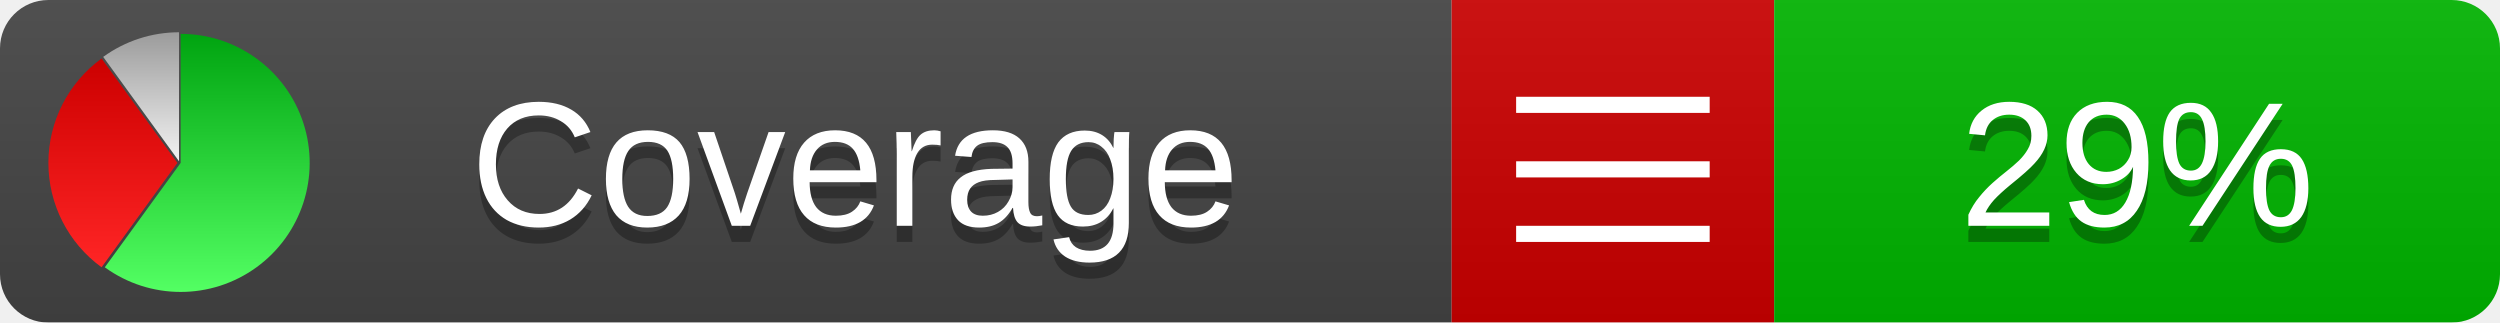
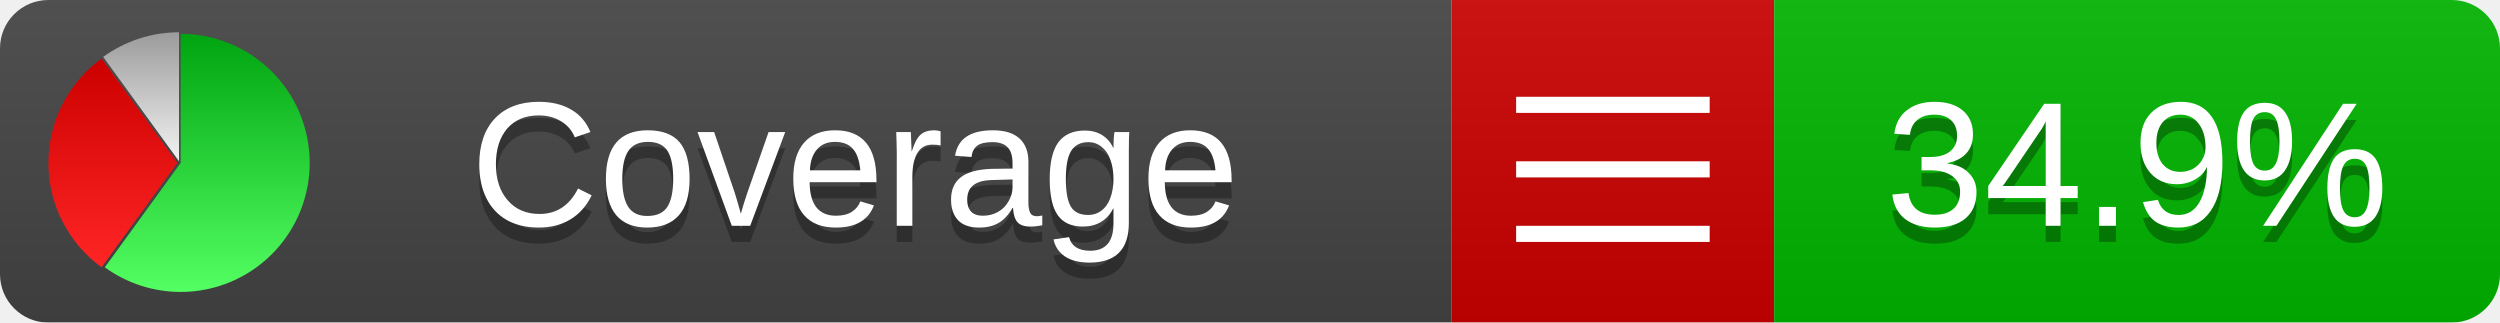
<svg xmlns="http://www.w3.org/2000/svg" xmlns:xlink="http://www.w3.org/1999/xlink" width="155" height="20">
  <style type="text/css">
          
            @keyframes fadeout {
              0 % { visibility: visible; opacity: 1; }
              40% { visibility: visible; opacity: 1; }
              50% { visibility: hidden; opacity: 0; }
              90% { visibility: hidden; opacity: 0; }
              100% { visibility: visible; opacity: 1; }
            }
            @keyframes fadein {
              0% { visibility: hidden; opacity: 0; }
              40% { visibility: hidden; opacity: 0; }
              50% { visibility: visible; opacity: 1; }
              90% { visibility: visible; opacity: 1; }
              100% { visibility: hidden; opacity: 0; }
            }
            .linecoverage {
                animation-duration: 10s;
                animation-name: fadeout;
                animation-iteration-count: infinite;
            }
            .branchcoverage {
                animation-duration: 10s;
                animation-name: fadein;
                animation-iteration-count: infinite;
            }
          
    </style>
  <defs>
    <linearGradient id="gradient" x2="0" y2="100%">
      <stop offset="0" stop-color="#bbb" stop-opacity=".1" />
      <stop offset="1" stop-opacity=".1" />
    </linearGradient>
    <linearGradient id="green" x2="0" y2="100%">
      <stop offset="0" stop-color="#00A410" />
      <stop offset="1" stop-color="#53FF63" />
    </linearGradient>
    <linearGradient id="red" x2="0" y2="100%">
      <stop offset="0" stop-color="#C00" />
      <stop offset="1" stop-color="#FF2525" />
    </linearGradient>
    <linearGradient id="gray" x2="0" y2="100%">
      <stop offset="0" stop-color="#9B9B9B" />
      <stop offset="1" stop-color="#F3F3F3" />
    </linearGradient>
    <mask id="mask">
      <rect width="155" height="20" rx="3" fill="#fff" />
    </mask>
    <g id="icon">
      <path style="fill:url(#green);" d="M205,202.5 l0,-200 a200,200 0 1,1 -117.558,361.803 z" />
      <path style="fill:url(#red);" d="M200,202.5 l-117.558,161.803 a200,200 0 0,1 0,-323.607 z" />
      <path style="fill:url(#gray);" d="M202.5,200 l-117.558,-161.803 a200,200 0 0,1 117.558,-38.196 z" />
    </g>
  </defs>
  <g mask="url(#mask)">
    <rect x="0" y="0" width="90" height="20" fill="#444" />
    <rect x="90" y="0" width="20" height="20" fill="#c00" />
    <rect x="110" y="0" width="45" height="20" fill="#00B600" />
    <rect x="0" y="0" width="155" height="20" fill="url(#gradient)" />
  </g>
  <g>
    <path class="" stroke="#fff" d="M94 6.5 h12 M94 10.5 h12 M94 14.5 h12" />
  </g>
  <g fill="#fff" text-anchor="middle" font-family="Verdana,Arial,Geneva,sans-serif" font-size="11">
    <a xlink:href="https://github.com/danielpalme/ReportGenerator" target="_top">
      <use xlink:href="#icon" transform="translate(3,2) scale(.04)" />
    </a>
    <text x="53" y="15" fill="#010101" fill-opacity=".3">Coverage</text>
    <text x="53" y="14" fill="#fff">Coverage</text>
-     <text class="" x="132.5" y="15" fill="#010101" fill-opacity=".3">29%</text>
-     <text class="" x="132.5" y="14">29%</text>
+     <text class="" x="132.5" y="15" fill="#010101" fill-opacity=".3">34.9%</text>
+     <text class="" x="132.5" y="14">34.9%</text>
  </g>
  <g>
    <rect class="" x="90" y="0" width="65" height="20" fill-opacity="0" />
  </g>
</svg>
